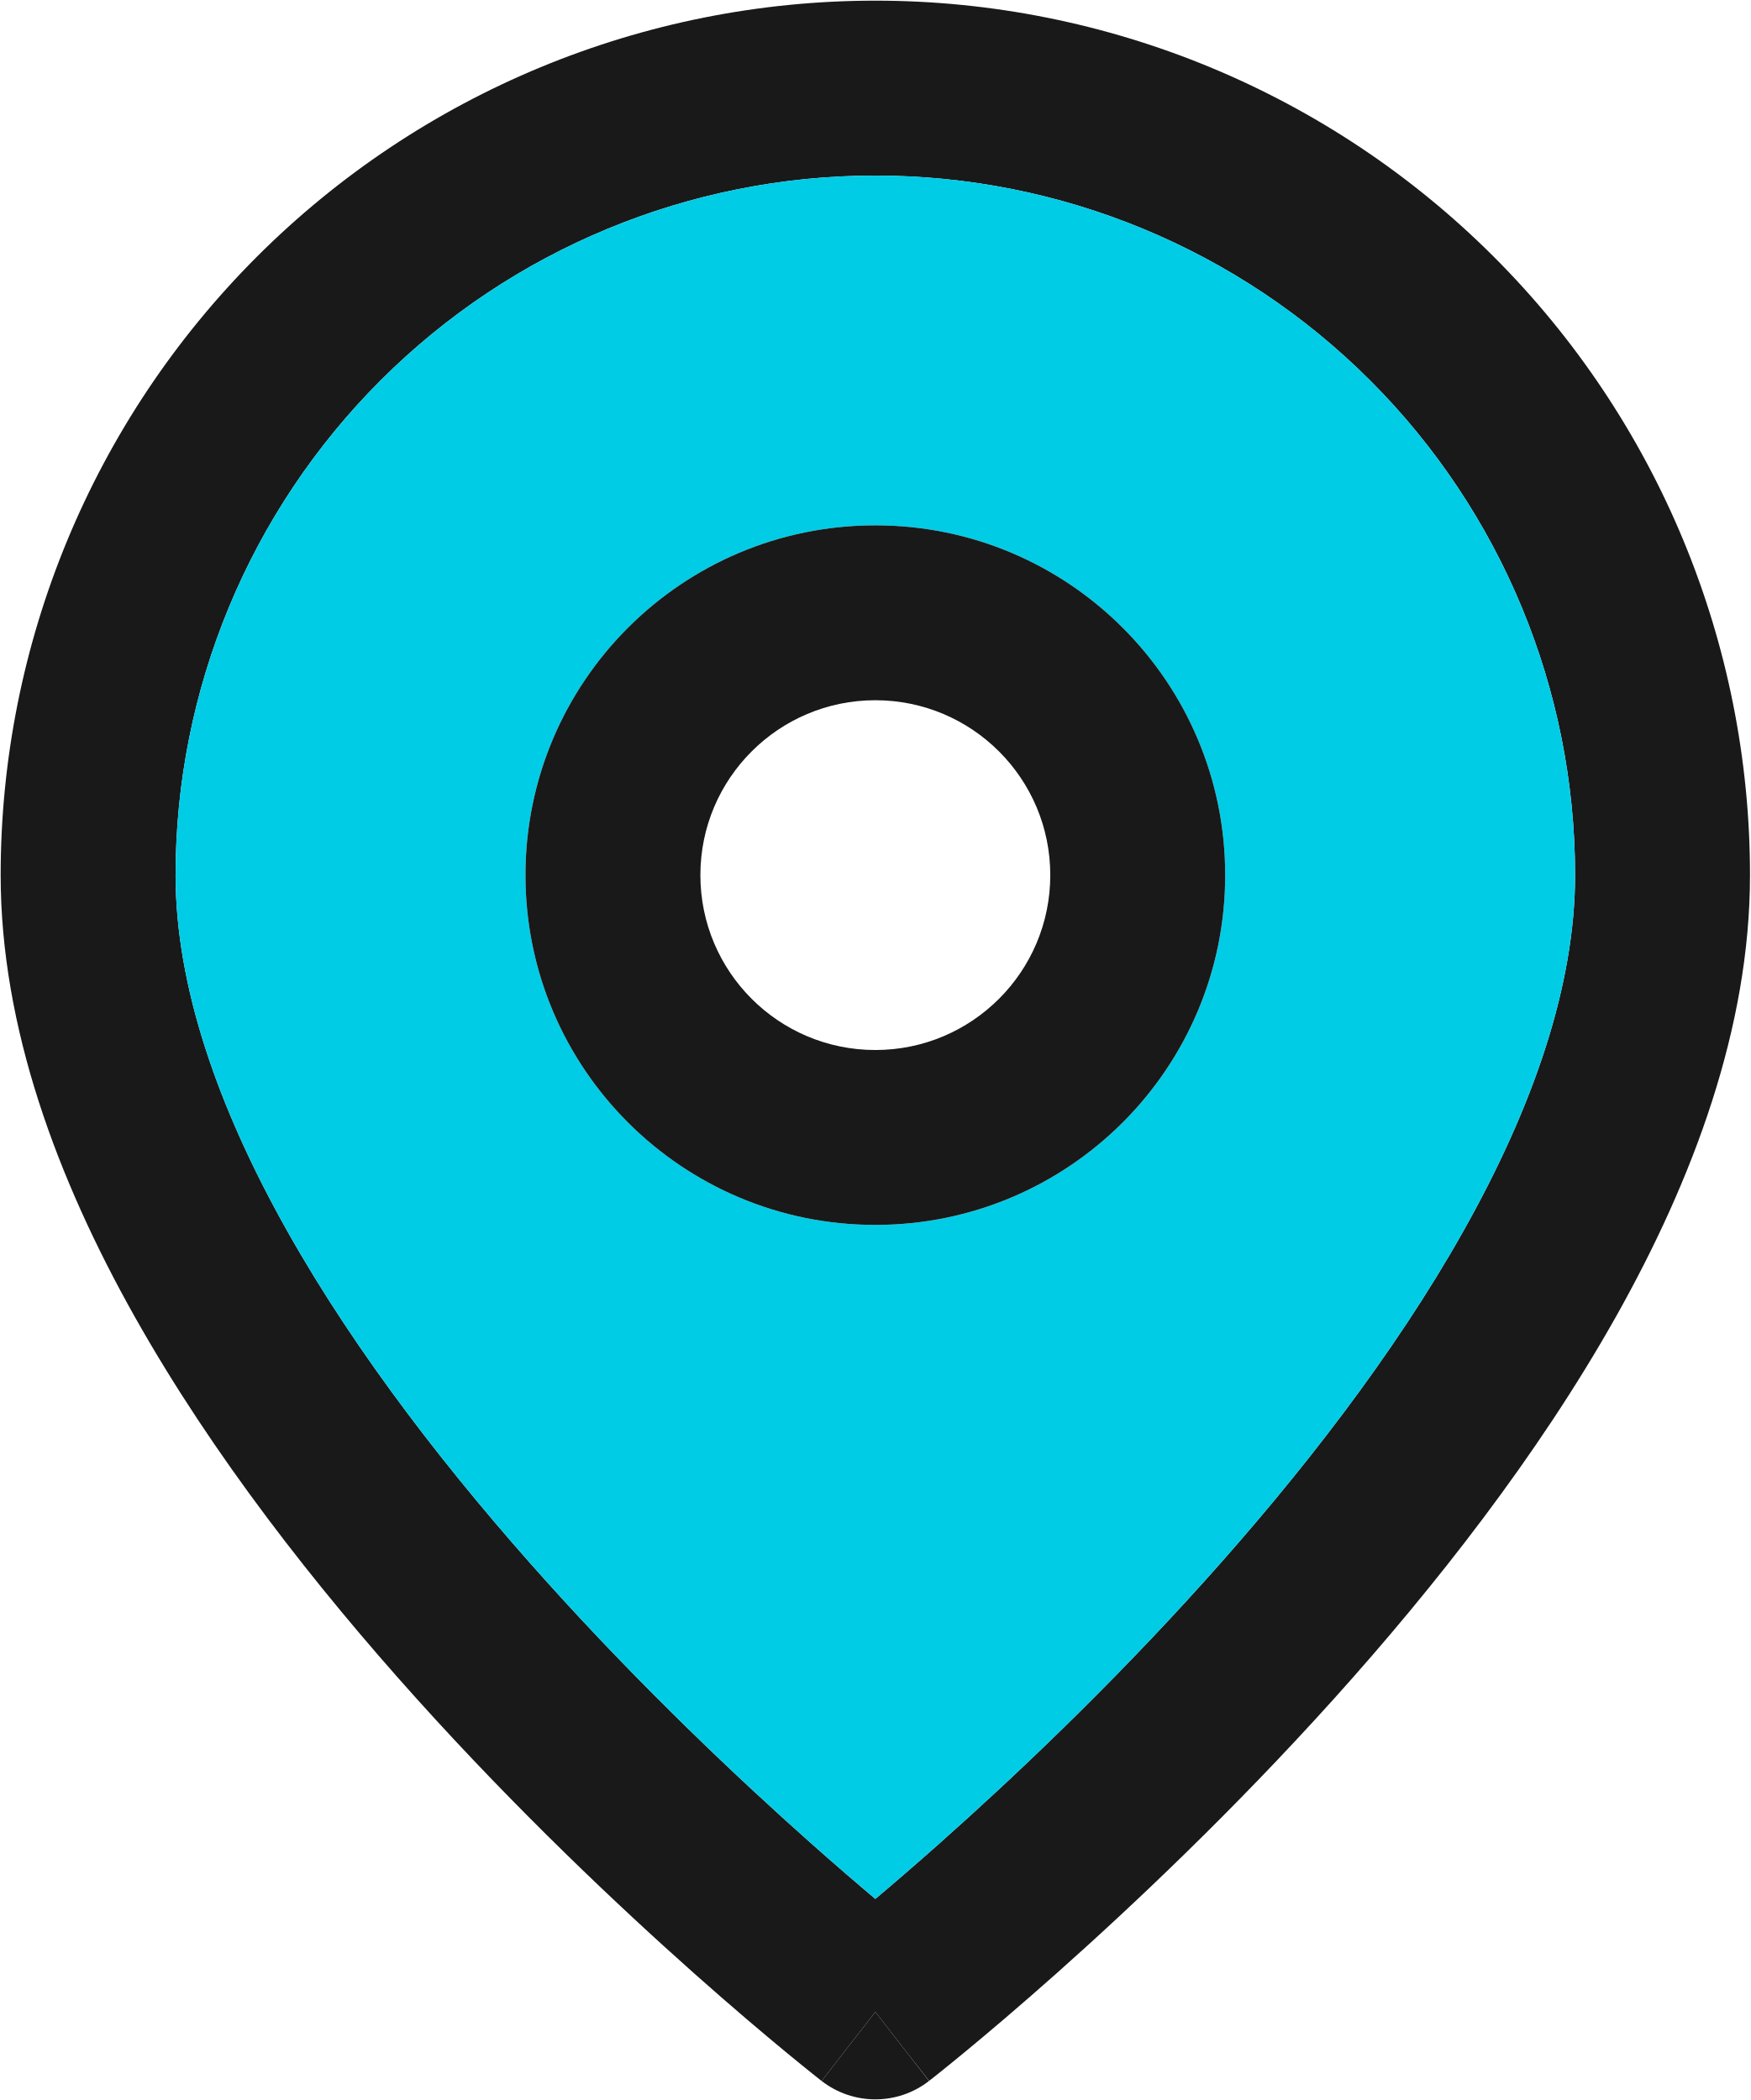
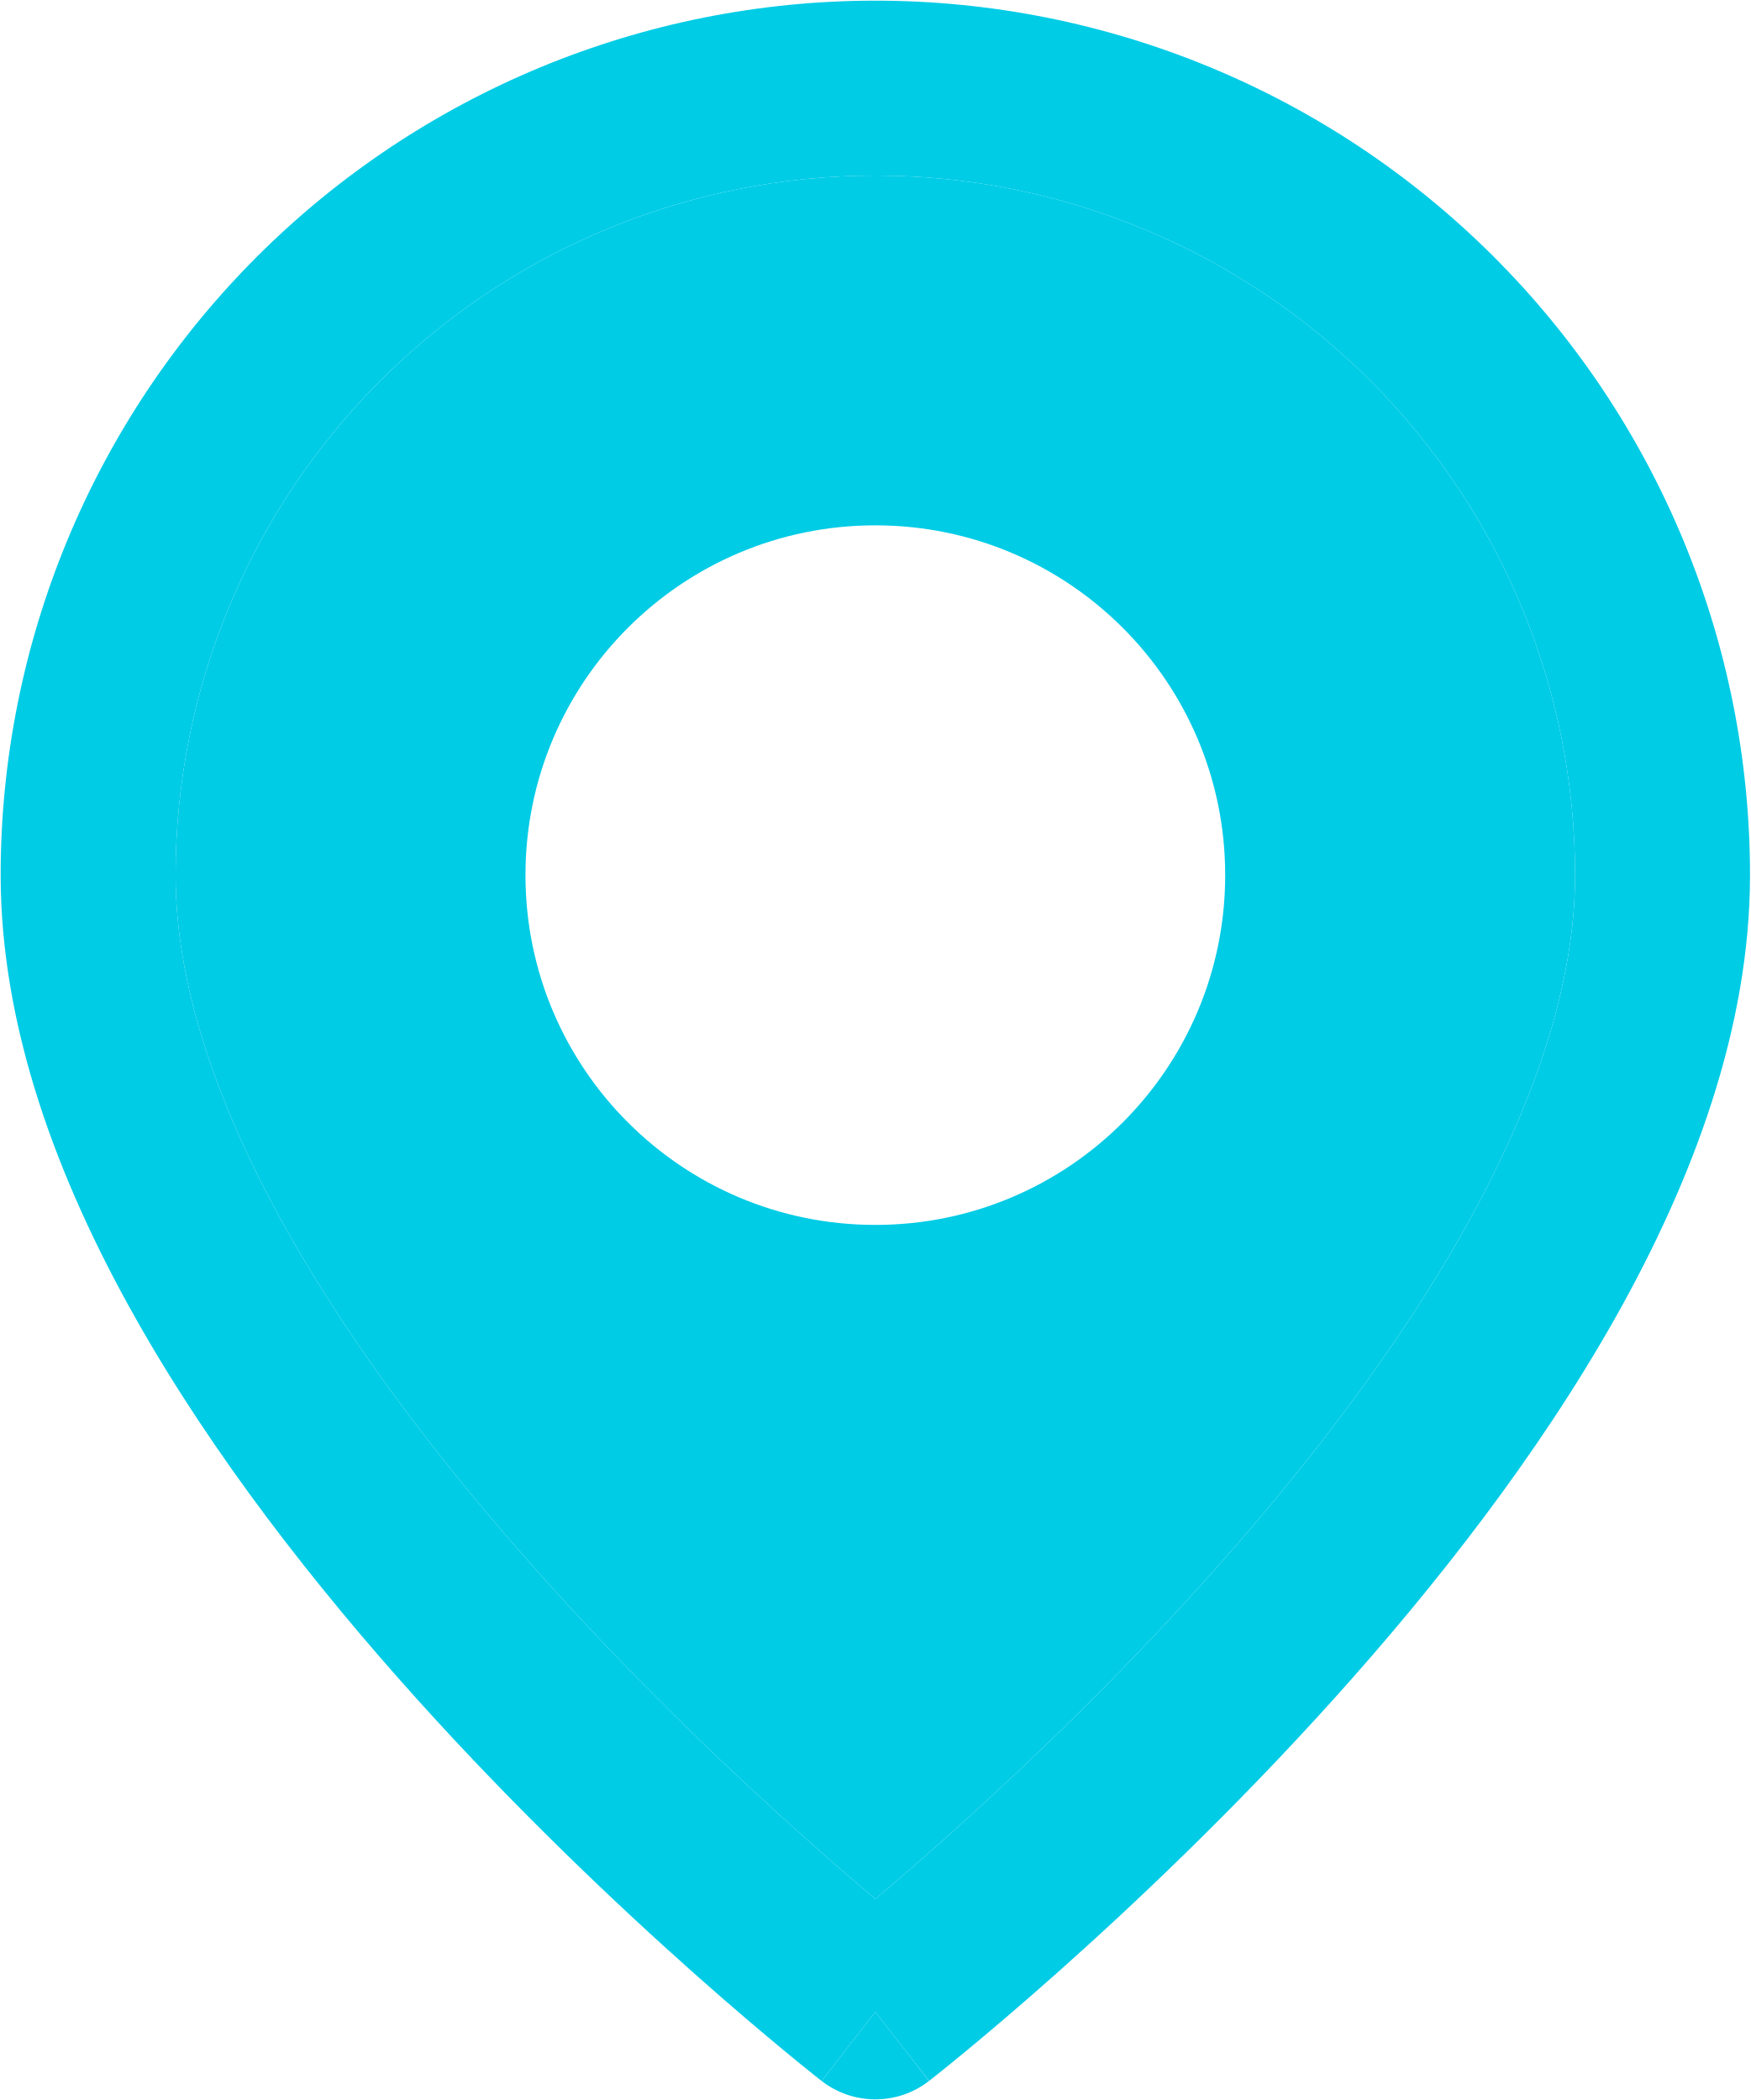
<svg xmlns="http://www.w3.org/2000/svg" id="Layer_1" data-name="Layer 1" viewBox="0 0 667.17 800.49">
  <defs>
    <style>
      .cls-1 {
        fill: #00cce6;
      }
- 
-       .cls-2 {
-         fill: #191919;
-       }
    </style>
  </defs>
-   <path class="cls-2" d="m666.91,333.58c0,57.98-21.58,115.86-51.15,168.43-29.74,52.87-68.95,102.81-107.4,145.54-38.56,42.84-77,79.13-105.76,104.7-14.4,12.8-26.43,22.96-34.91,29.96-4.24,3.5-7.6,6.21-9.92,8.07-1.16.93-2.06,1.64-2.69,2.14l-.73.57-.21.16-.06.05s-.04-.01-7.17-9.15c-.31-.4-.64-.83-.99-1.27-.84-1.08-1.79-2.31-2.87-3.69-.63-.81-1.3-1.67-2.01-2.58-2.11-2.71-4.58-5.89-7.46-9.59l-5.23,6.72-11.28,14.49-1.15,1.48-1.27,1.63-.46.59-.25.32-.45.58-.12.15-.27.34-.08-.07-.21-.16-.73-.57c-.63-.5-1.53-1.21-2.69-2.14-2.32-1.86-5.68-4.57-9.92-8.07-8.48-7-20.51-17.16-34.91-29.96-28.76-25.57-67.2-61.86-105.76-104.7-38.45-42.73-77.66-92.67-107.4-145.54C21.83,449.44.25,391.56.25,333.58.25,245.18,35.37,160.39,97.88,97.88S245.17.25,333.58.25s173.19,35.12,235.7,97.63,97.63,147.3,97.63,235.7Zm-109.26,135.74c26.68-47.43,42.6-93.71,42.6-135.74,0-70.72-28.1-138.55-78.11-188.56-50.01-50.01-117.84-78.1-188.56-78.1s-138.55,28.09-188.56,78.1c-50.01,50.01-78.11,117.84-78.11,188.56,0,42.03,15.92,88.31,42.6,135.74,26.51,47.13,62.3,93.03,98.85,133.63,36.44,40.5,73,75.03,100.49,99.47,9.48,8.42,17.85,15.62,24.73,21.42,6.88-5.8,15.25-13,24.73-21.42,27.49-24.44,64.05-58.97,100.49-99.47,36.55-40.6,72.34-86.5,98.85-133.63Z" />
+   <path class="cls-1" d="m666.91,333.58c0,57.98-21.58,115.86-51.15,168.43-29.74,52.87-68.95,102.81-107.4,145.54-38.56,42.84-77,79.13-105.76,104.7-14.4,12.8-26.43,22.96-34.91,29.96-4.24,3.5-7.6,6.21-9.92,8.07-1.16.93-2.06,1.64-2.69,2.14l-.73.57-.21.16-.06.05s-.04-.01-7.17-9.15c-.31-.4-.64-.83-.99-1.27-.84-1.08-1.79-2.31-2.87-3.69-.63-.81-1.3-1.67-2.01-2.58-2.11-2.71-4.58-5.89-7.46-9.59l-5.23,6.72-11.28,14.49-1.15,1.48-1.27,1.63-.46.59-.25.32-.45.58-.12.15-.27.34-.08-.07-.21-.16-.73-.57c-.63-.5-1.53-1.21-2.69-2.14-2.32-1.86-5.68-4.57-9.92-8.07-8.48-7-20.51-17.16-34.91-29.96-28.76-25.57-67.2-61.86-105.76-104.7-38.45-42.73-77.66-92.67-107.4-145.54C21.83,449.44.25,391.56.25,333.58.25,245.18,35.37,160.39,97.88,97.88S245.17.25,333.58.25s173.19,35.12,235.7,97.63,97.63,147.3,97.63,235.7Zm-109.26,135.74c26.68-47.43,42.6-93.71,42.6-135.74,0-70.72-28.1-138.55-78.11-188.56-50.01-50.01-117.84-78.1-188.56-78.1s-138.55,28.09-188.56,78.1c-50.01,50.01-78.11,117.84-78.11,188.56,0,42.03,15.92,88.31,42.6,135.74,26.51,47.13,62.3,93.03,98.85,133.63,36.44,40.5,73,75.03,100.49,99.47,9.48,8.42,17.85,15.62,24.73,21.42,6.88-5.8,15.25-13,24.73-21.42,27.49-24.44,64.05-58.97,100.49-99.47,36.55-40.6,72.34-86.5,98.85-133.63Z" />
  <path class="cls-1" d="m600.25,333.58c0,42.03-15.92,88.31-42.6,135.74-26.51,47.13-62.3,93.03-98.85,133.63-36.44,40.5-73,75.03-100.49,99.47-9.48,8.42-17.85,15.62-24.73,21.42-6.88-5.8-15.25-13-24.73-21.42-27.49-24.44-64.05-58.97-100.49-99.47-36.55-40.6-72.34-86.5-98.85-133.63-26.68-47.43-42.6-93.71-42.6-135.74,0-70.72,28.1-138.55,78.11-188.56,50.01-50.01,117.84-78.1,188.56-78.1s138.55,28.09,188.56,78.1c50.01,50.01,78.11,117.84,78.11,188.56Zm-133.34,0c0-73.63-59.69-133.33-133.33-133.33s-133.33,59.7-133.33,133.33,59.69,133.34,133.33,133.34,133.33-59.7,133.33-133.34Z" />
-   <path class="cls-2" d="m333.58,200.25c73.64,0,133.33,59.7,133.33,133.33s-59.69,133.34-133.33,133.34-133.33-59.7-133.33-133.34,59.69-133.33,133.33-133.33Zm66.67,133.33c0-36.82-29.85-66.66-66.67-66.66s-66.67,29.84-66.67,66.66,29.85,66.67,66.67,66.67,66.67-29.85,66.67-66.67Z" />
-   <path class="cls-2" d="m346.91,784.05l7.13,9.18c-12.03,9.36-28.9,9.35-40.94-.01l.27-.34c.03-.05.07-.1.12-.15l.45-.58c.08-.1.16-.2.25-.32l.46-.59c.34-.44.76-.97,1.27-1.63.34-.44.73-.93,1.15-1.48,2.25-2.88,5.77-7.4,11.28-14.49l5.23-6.72c2.88,3.7,5.35,6.88,7.46,9.59l2.01,2.58c1.08,1.38,2.03,2.61,2.87,3.69l.99,1.27Z" />
+   <path class="cls-1" d="m346.91,784.05l7.13,9.18c-12.03,9.36-28.9,9.35-40.94-.01l.27-.34c.03-.05.07-.1.12-.15l.45-.58c.08-.1.16-.2.25-.32l.46-.59c.34-.44.76-.97,1.27-1.63.34-.44.73-.93,1.15-1.48,2.25-2.88,5.77-7.4,11.28-14.49l5.23-6.72c2.88,3.7,5.35,6.88,7.46,9.59l2.01,2.58c1.08,1.38,2.03,2.61,2.87,3.69l.99,1.27Z" />
</svg>
